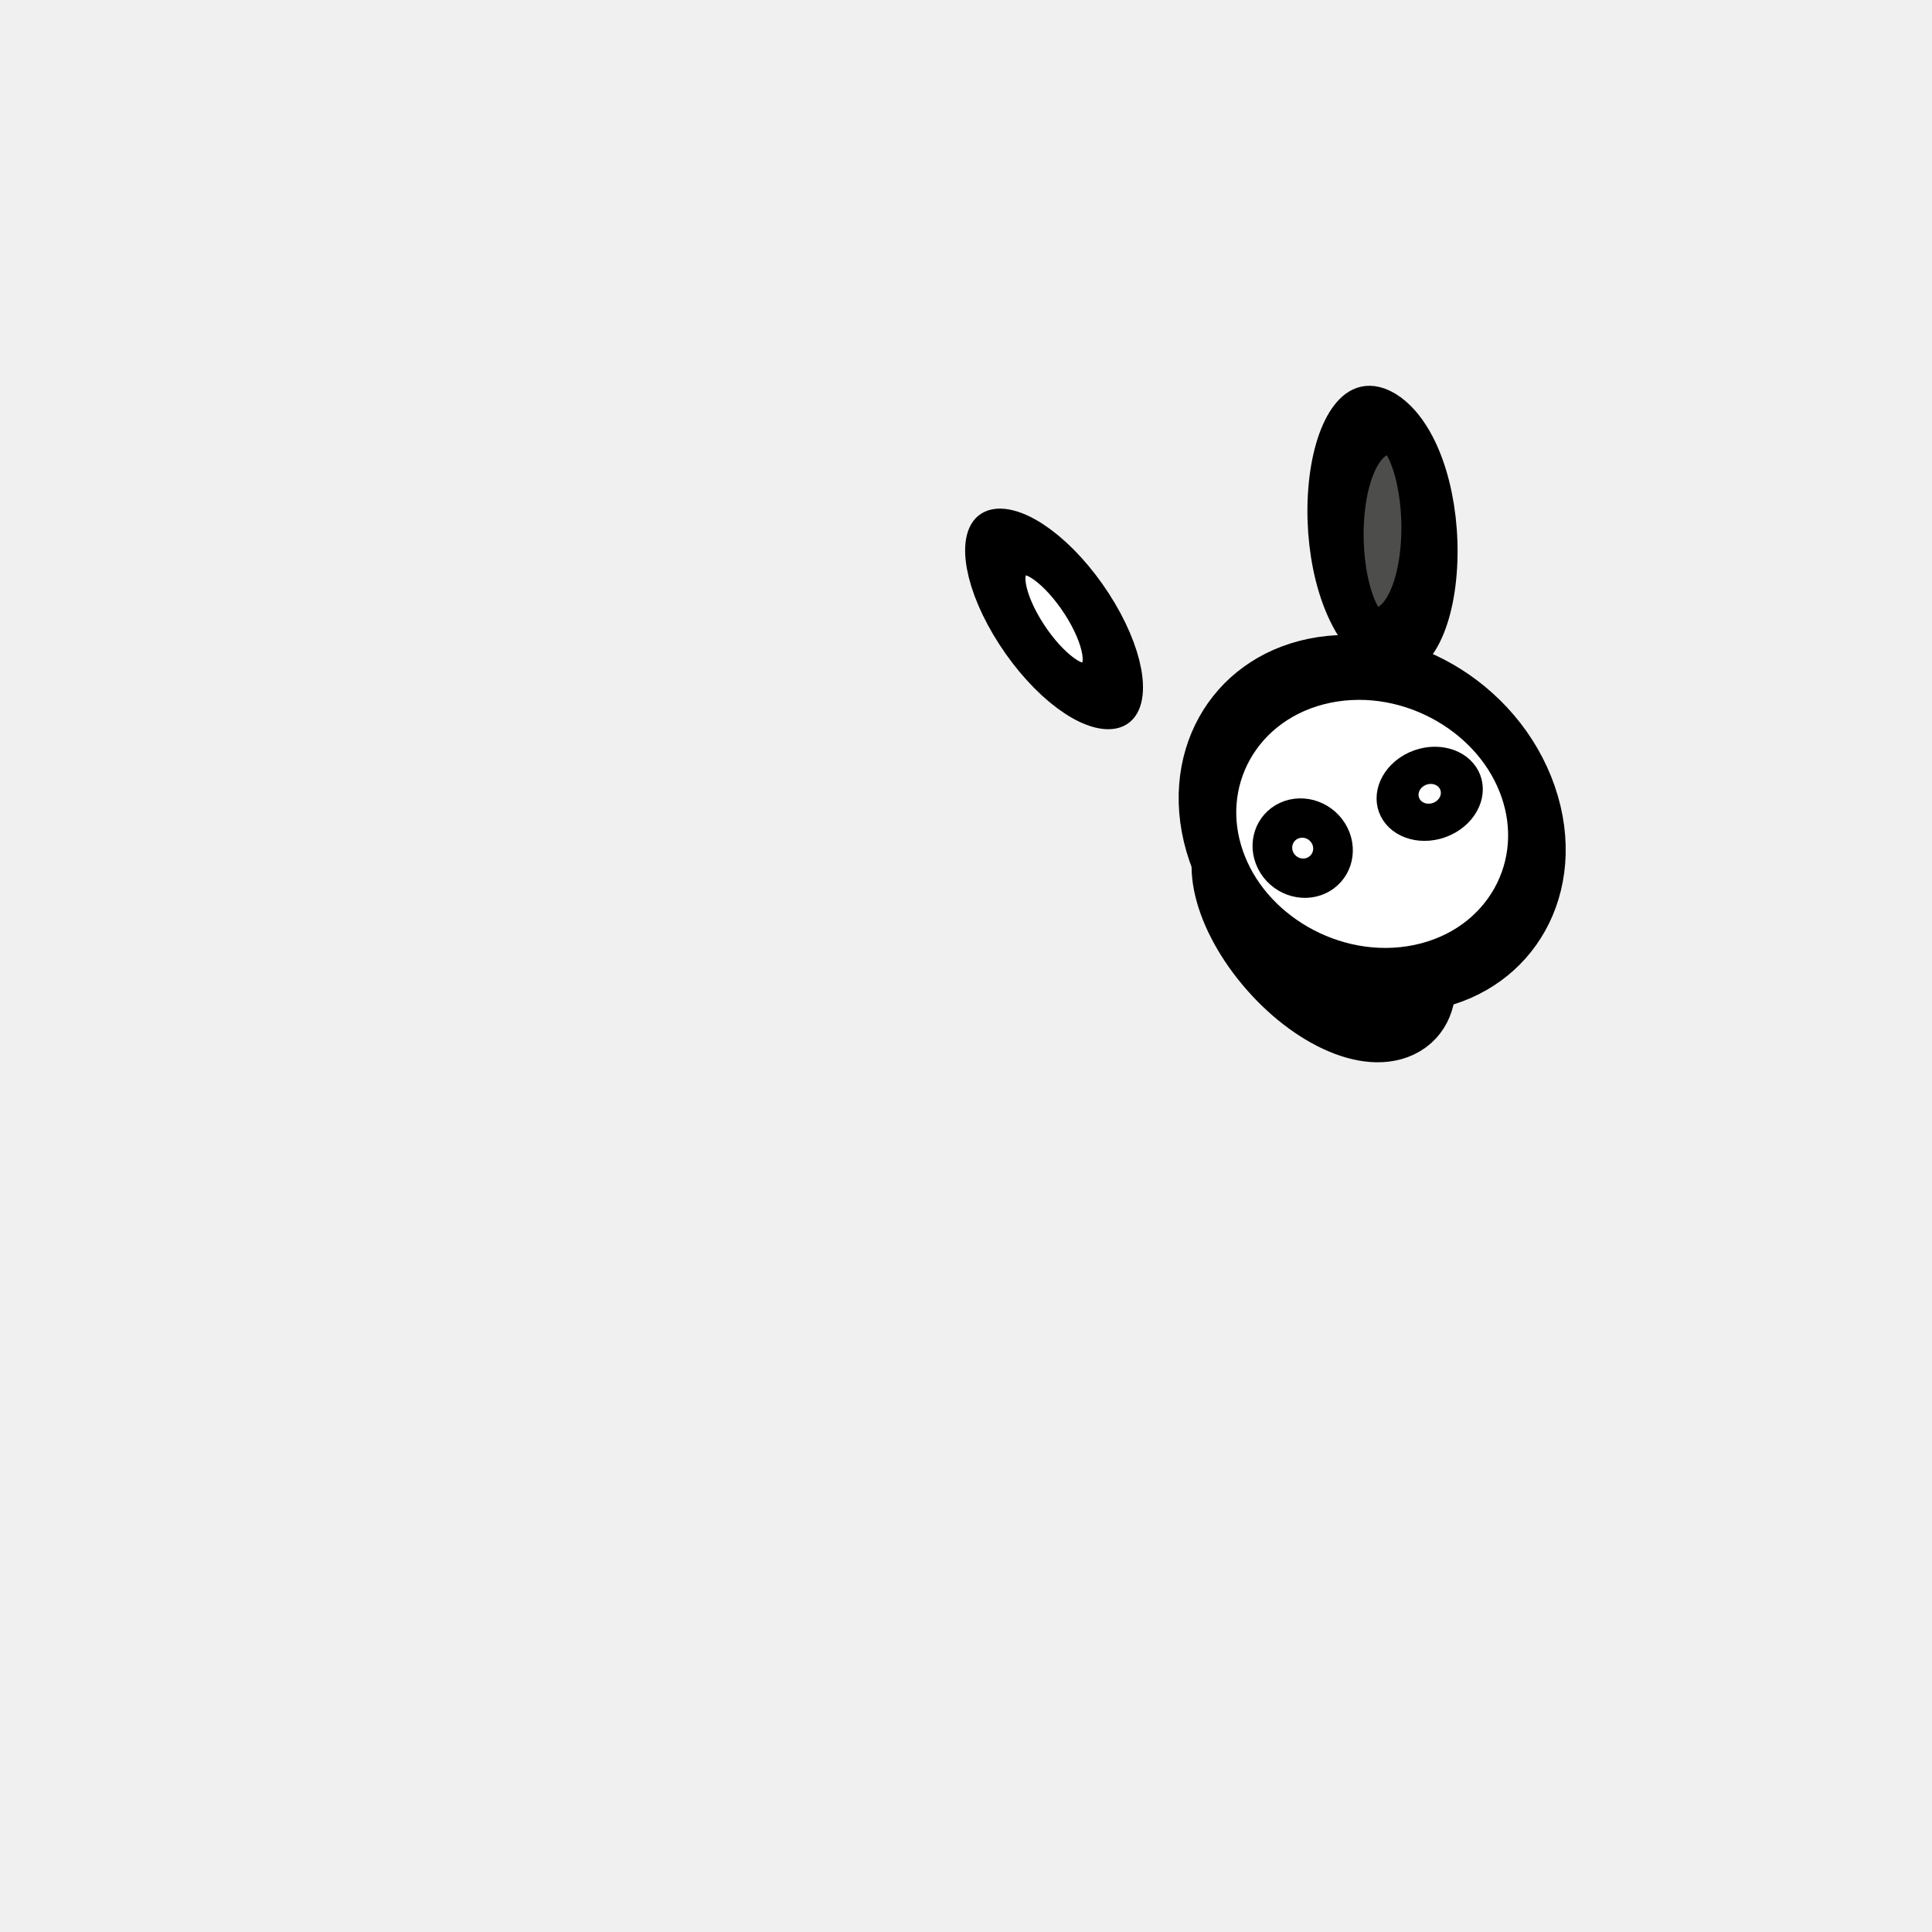
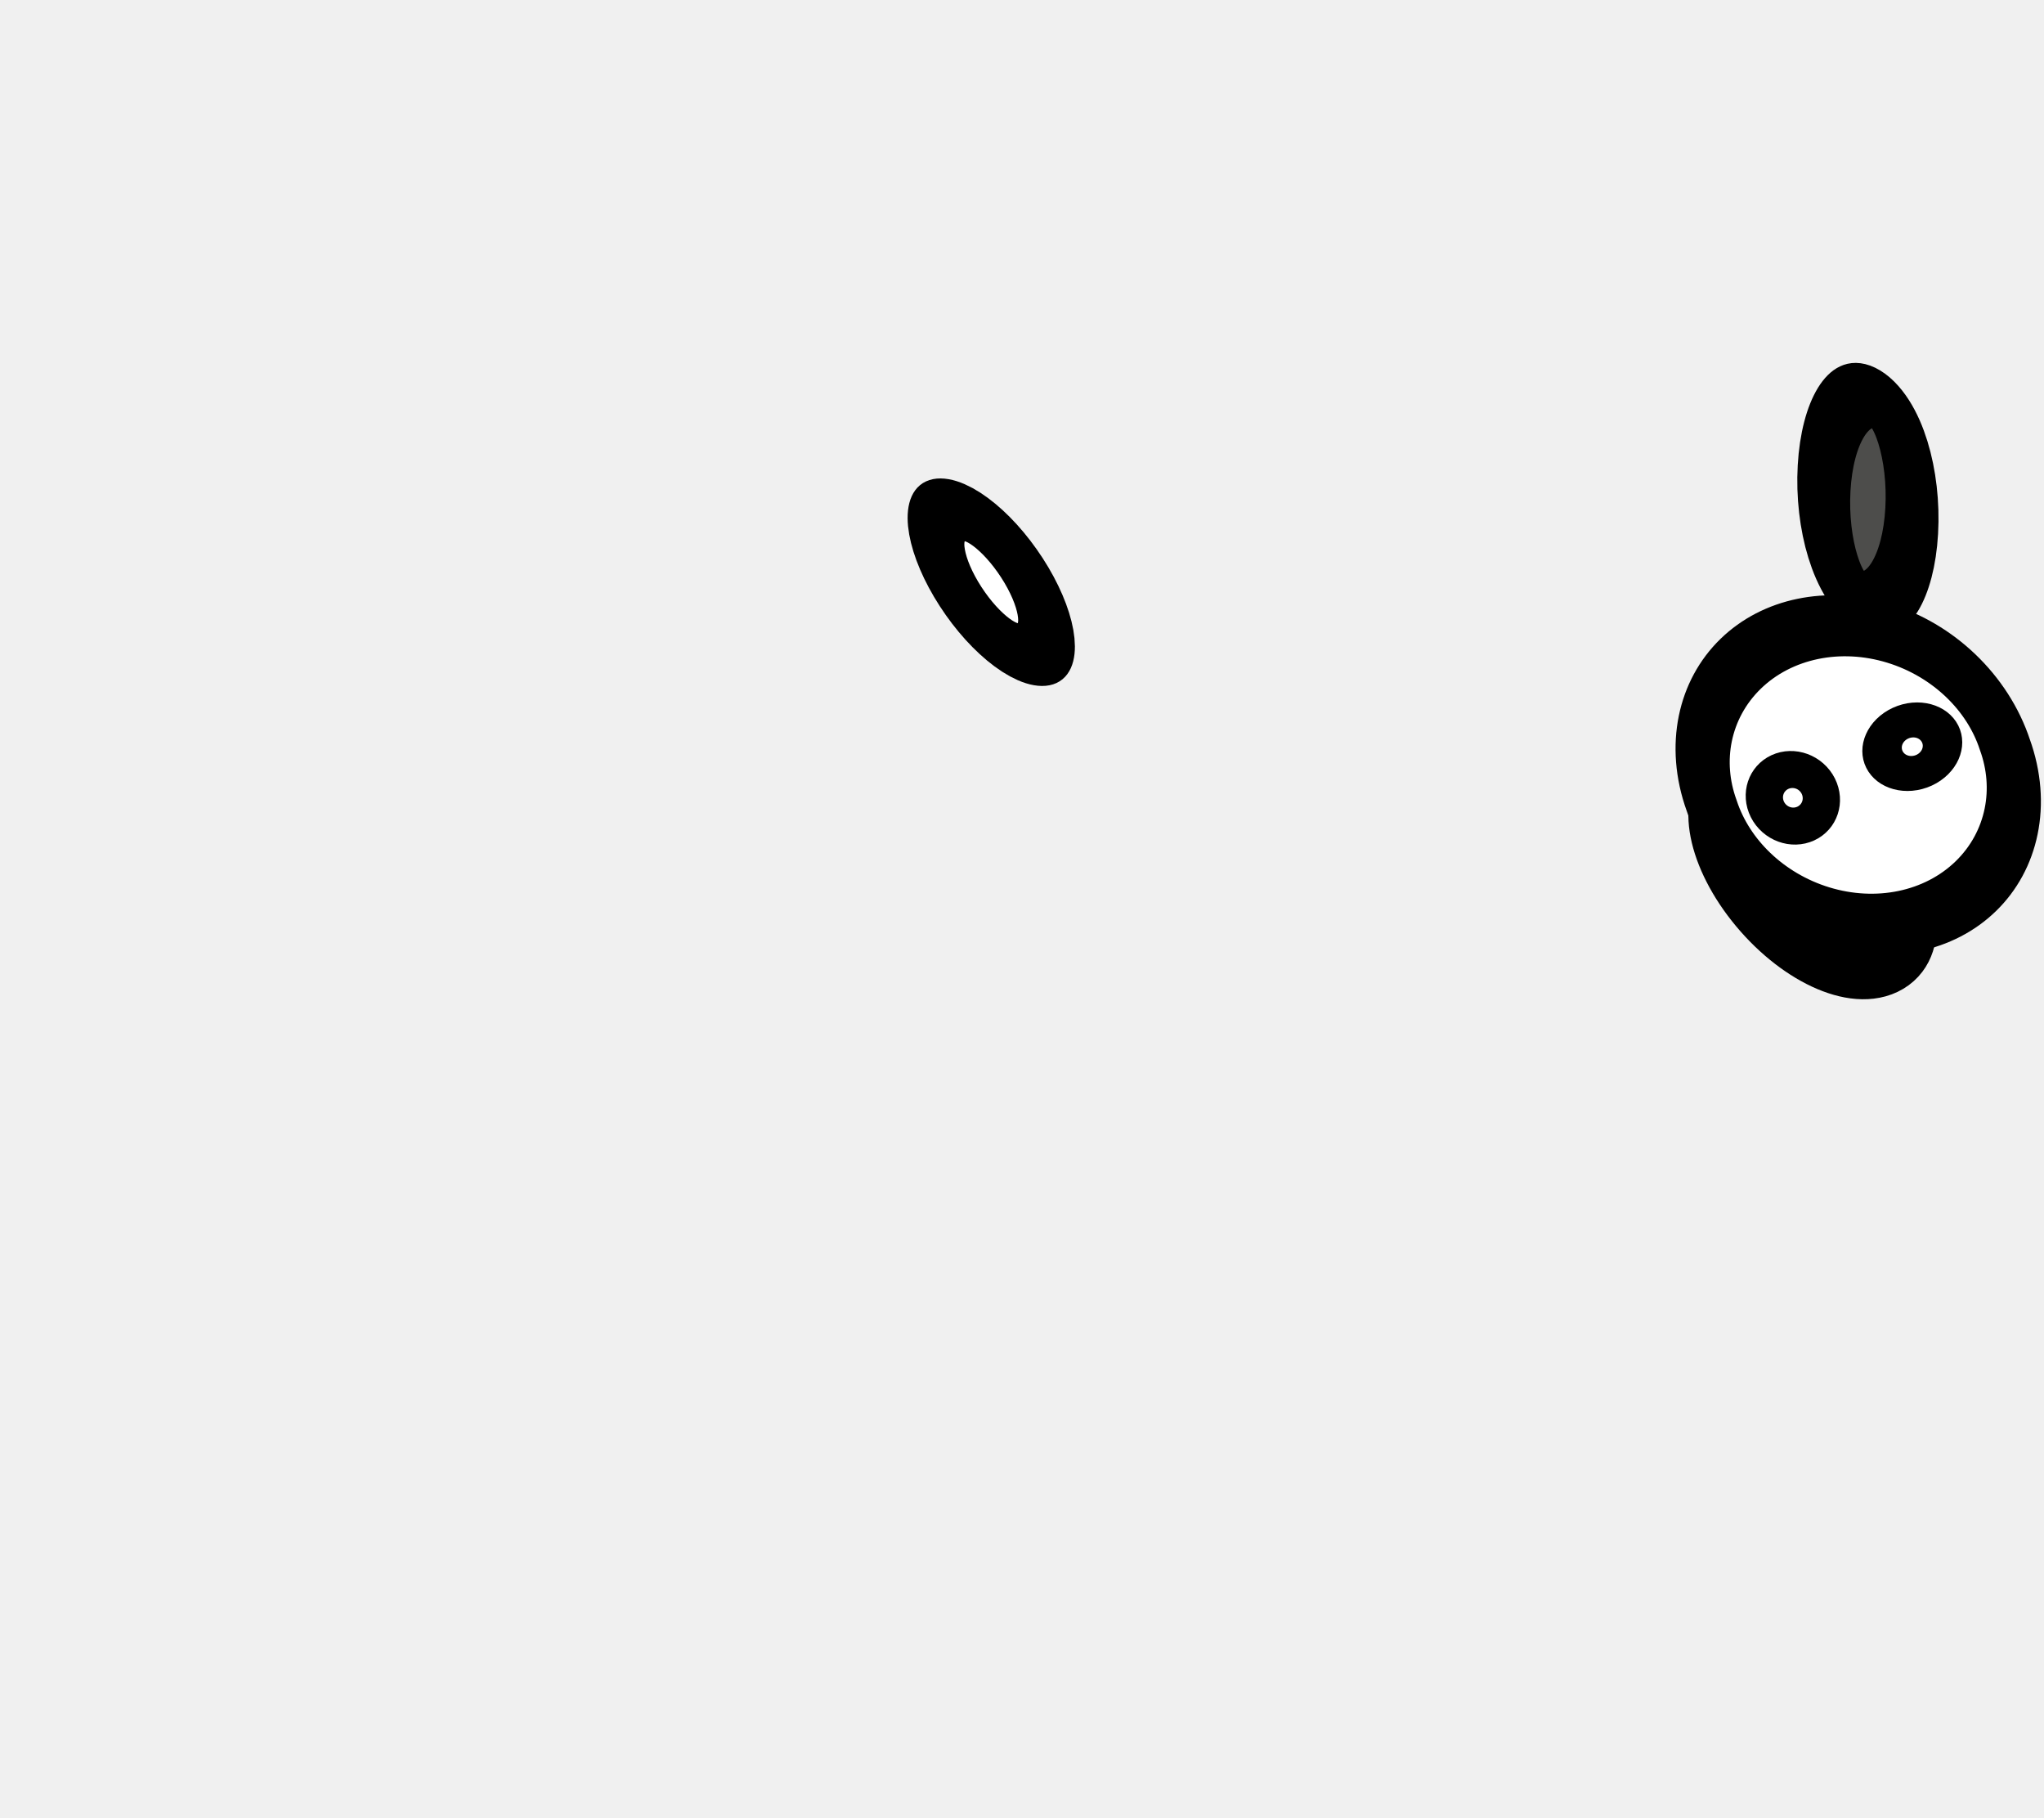
- <svg xmlns="http://www.w3.org/2000/svg" width="32" height="32" id="svg2" version="1.1">
+ <svg xmlns="http://www.w3.org/2000/svg" width="36" height="32" id="svg2" version="1.1">
  <defs id="defs4" />
  <g id="layer1" transform="translate(0,-1020.362)">
-     <path style="fill:#ffffff;fill-opacity:1;stroke:#000000;stroke-opacity:1;stroke-width:7.262;stroke-miterlimit:4;stroke-dasharray:none" id="path3768" d="m 18.631,21.298 c 0,4.772 -2.404,8.64 -5.369,8.64 -2.965,0 -5.369,-3.868 -5.369,-8.64 0,-4.772 2.404,-8.64 5.369,-8.64 2.965,0 5.369,3.868 5.369,8.64 z" transform="matrix(0.1008343,-0.04672858,0.09362319,0.1446651,14.12738,1028.152)" />
-     <path style="fill:#ffffff;fill-opacity:1;stroke:#000000;stroke-opacity:1;stroke-width:1.494;stroke-miterlimit:4;stroke-dasharray:none" id="path3772" d="m 13.582,7.609 c 0,0.903 -1.512,1.636 -3.378,1.636 -1.865,0 -3.378,-0.732 -3.378,-1.636 0,-0.903 1.512,-1.636 3.378,-1.636 1.865,0 3.378,0.732 3.378,1.636 z" transform="matrix(-0.4103979,-0.4912532,0.5650769,-0.4150641,21.81249,1043.854)" />
-     <path style="fill:#ffffff;fill-opacity:1;stroke:#000000;stroke-opacity:1;stroke-width:1.649;stroke-miterlimit:4;stroke-dasharray:none" id="path3770" d="m 21.618,9.849 c 0,2.18 -2.165,3.947 -4.836,3.947 -2.671,0 -4.836,-1.767 -4.836,-3.947 0,-2.18 2.165,-3.947 4.836,-3.947 2.671,0 4.836,1.767 4.836,3.947 z" transform="matrix(0.5341464,-0.1104837,0.2220652,0.6424373,11.57659,1029.535)" />
-     <path style="fill:#4d4d4b;fill-opacity:1;stroke:#000000;stroke-opacity:1;stroke-width:1.97;stroke-miterlimit:4;stroke-dasharray:none" id="path3772-7" d="m 13.582,7.609 c 0,0.903 -1.512,1.636 -3.378,1.636 -1.865,0 -3.378,-0.732 -3.378,-1.636 0,-0.903 1.512,-1.636 3.378,-1.636 1.865,0 3.378,0.732 3.378,1.636 z" transform="matrix(-0.03003876,0.5316496,-0.4715493,-0.2302619,26.79303,1025.485)" />
-     <path style="fill:#ffffff;fill-opacity:1;stroke:#000000;stroke-opacity:1;stroke-width:1.196;stroke-miterlimit:4;stroke-dasharray:none" id="path3794" d="m 20.48,9.707 c 0,0.216 -0.175,0.391 -0.391,0.391 -0.216,0 -0.391,-0.175 -0.391,-0.391 0,-0.216 0.175,-0.391 0.391,-0.391 0.216,0 0.391,0.175 0.391,0.391 z" transform="matrix(0.7484435,-0.3448562,0.3809685,0.7583657,2.843131,1033.976)" />
-     <path style="fill:#ffffff;fill-opacity:1;stroke:#000000;stroke-opacity:1;stroke-width:1.198;stroke-miterlimit:4;stroke-dasharray:none" id="path3794-0" d="m 20.48,9.707 c 0,0.216 -0.175,0.391 -0.391,0.391 -0.216,0 -0.391,-0.175 -0.391,-0.391 0,-0.216 0.175,-0.391 0.391,-0.391 0.216,0 0.391,0.175 0.391,0.391 z" transform="matrix(0.8180871,-0.3769455,0.3472785,0.6913018,3.874659,1034.372)" />
+     <path style="fill:#ffffff;fill-opacity:1;stroke:#000000;stroke-width:7.262;stroke-miterlimit:4;stroke-opacity:1;stroke-dasharray:none" id="path3768" d="m 18.631,21.298 a 5.369,8.64 0 1 1 -10.738,0 5.369,8.64 0 1 1 10.738,0 z" transform="matrix(0.1008343,-0.04672858,0.09362319,0.1446651,14.12738,1028.152)" />
+     <path style="fill:#ffffff;fill-opacity:1;stroke:#000000;stroke-width:1.494;stroke-miterlimit:4;stroke-opacity:1;stroke-dasharray:none" id="path3772" d="m 13.582,7.609 a 3.378,1.636 0 1 1 -6.756,0 3.378,1.636 0 1 1 6.756,0 z" transform="matrix(-0.4103979,-0.4912532,0.5650769,-0.4150641,31.81249,1043.854)" />
+     <path style="fill:#ffffff;fill-opacity:1;stroke:#000000;stroke-width:1.649;stroke-miterlimit:4;stroke-opacity:1;stroke-dasharray:none" id="path3770" d="m 21.618,9.849 a 4.836,3.947 0 1 1 -9.671,0 4.836,3.947 0 1 1 9.671,0 z" transform="matrix(0.5341464,-0.1104837,0.2220652,0.6424373,21.57659,1029.535)" />
+     <path style="fill:#4d4d4b;fill-opacity:1;stroke:#000000;stroke-width:1.97;stroke-miterlimit:4;stroke-opacity:1;stroke-dasharray:none" id="path3772-7" d="m 13.582,7.609 a 3.378,1.636 0 1 1 -6.756,0 3.378,1.636 0 1 1 6.756,0 z" transform="matrix(-0.03003876,0.5316496,-0.4715493,-0.2302619,36.79303,1025.485)" />
+     <path style="fill:#ffffff;fill-opacity:1;stroke:#000000;stroke-width:1.196;stroke-miterlimit:4;stroke-opacity:1;stroke-dasharray:none" id="path3794" d="m 20.48,9.707 a 0.391,0.391 0 1 1 -0.782,0 0.391,0.391 0 1 1 0.782,0 z" transform="matrix(0.7484435,-0.3448562,0.3809685,0.7583657,12.84313,1033.976)" />
+     <path style="fill:#ffffff;fill-opacity:1;stroke:#000000;stroke-width:1.198;stroke-miterlimit:4;stroke-opacity:1;stroke-dasharray:none" id="path3794-0" d="m 20.48,9.707 a 0.391,0.391 0 1 1 -0.782,0 0.391,0.391 0 1 1 0.782,0 z" transform="matrix(0.8180871,-0.3769455,0.3472785,0.6913018,13.87466,1034.372)" />
  </g>
</svg>
